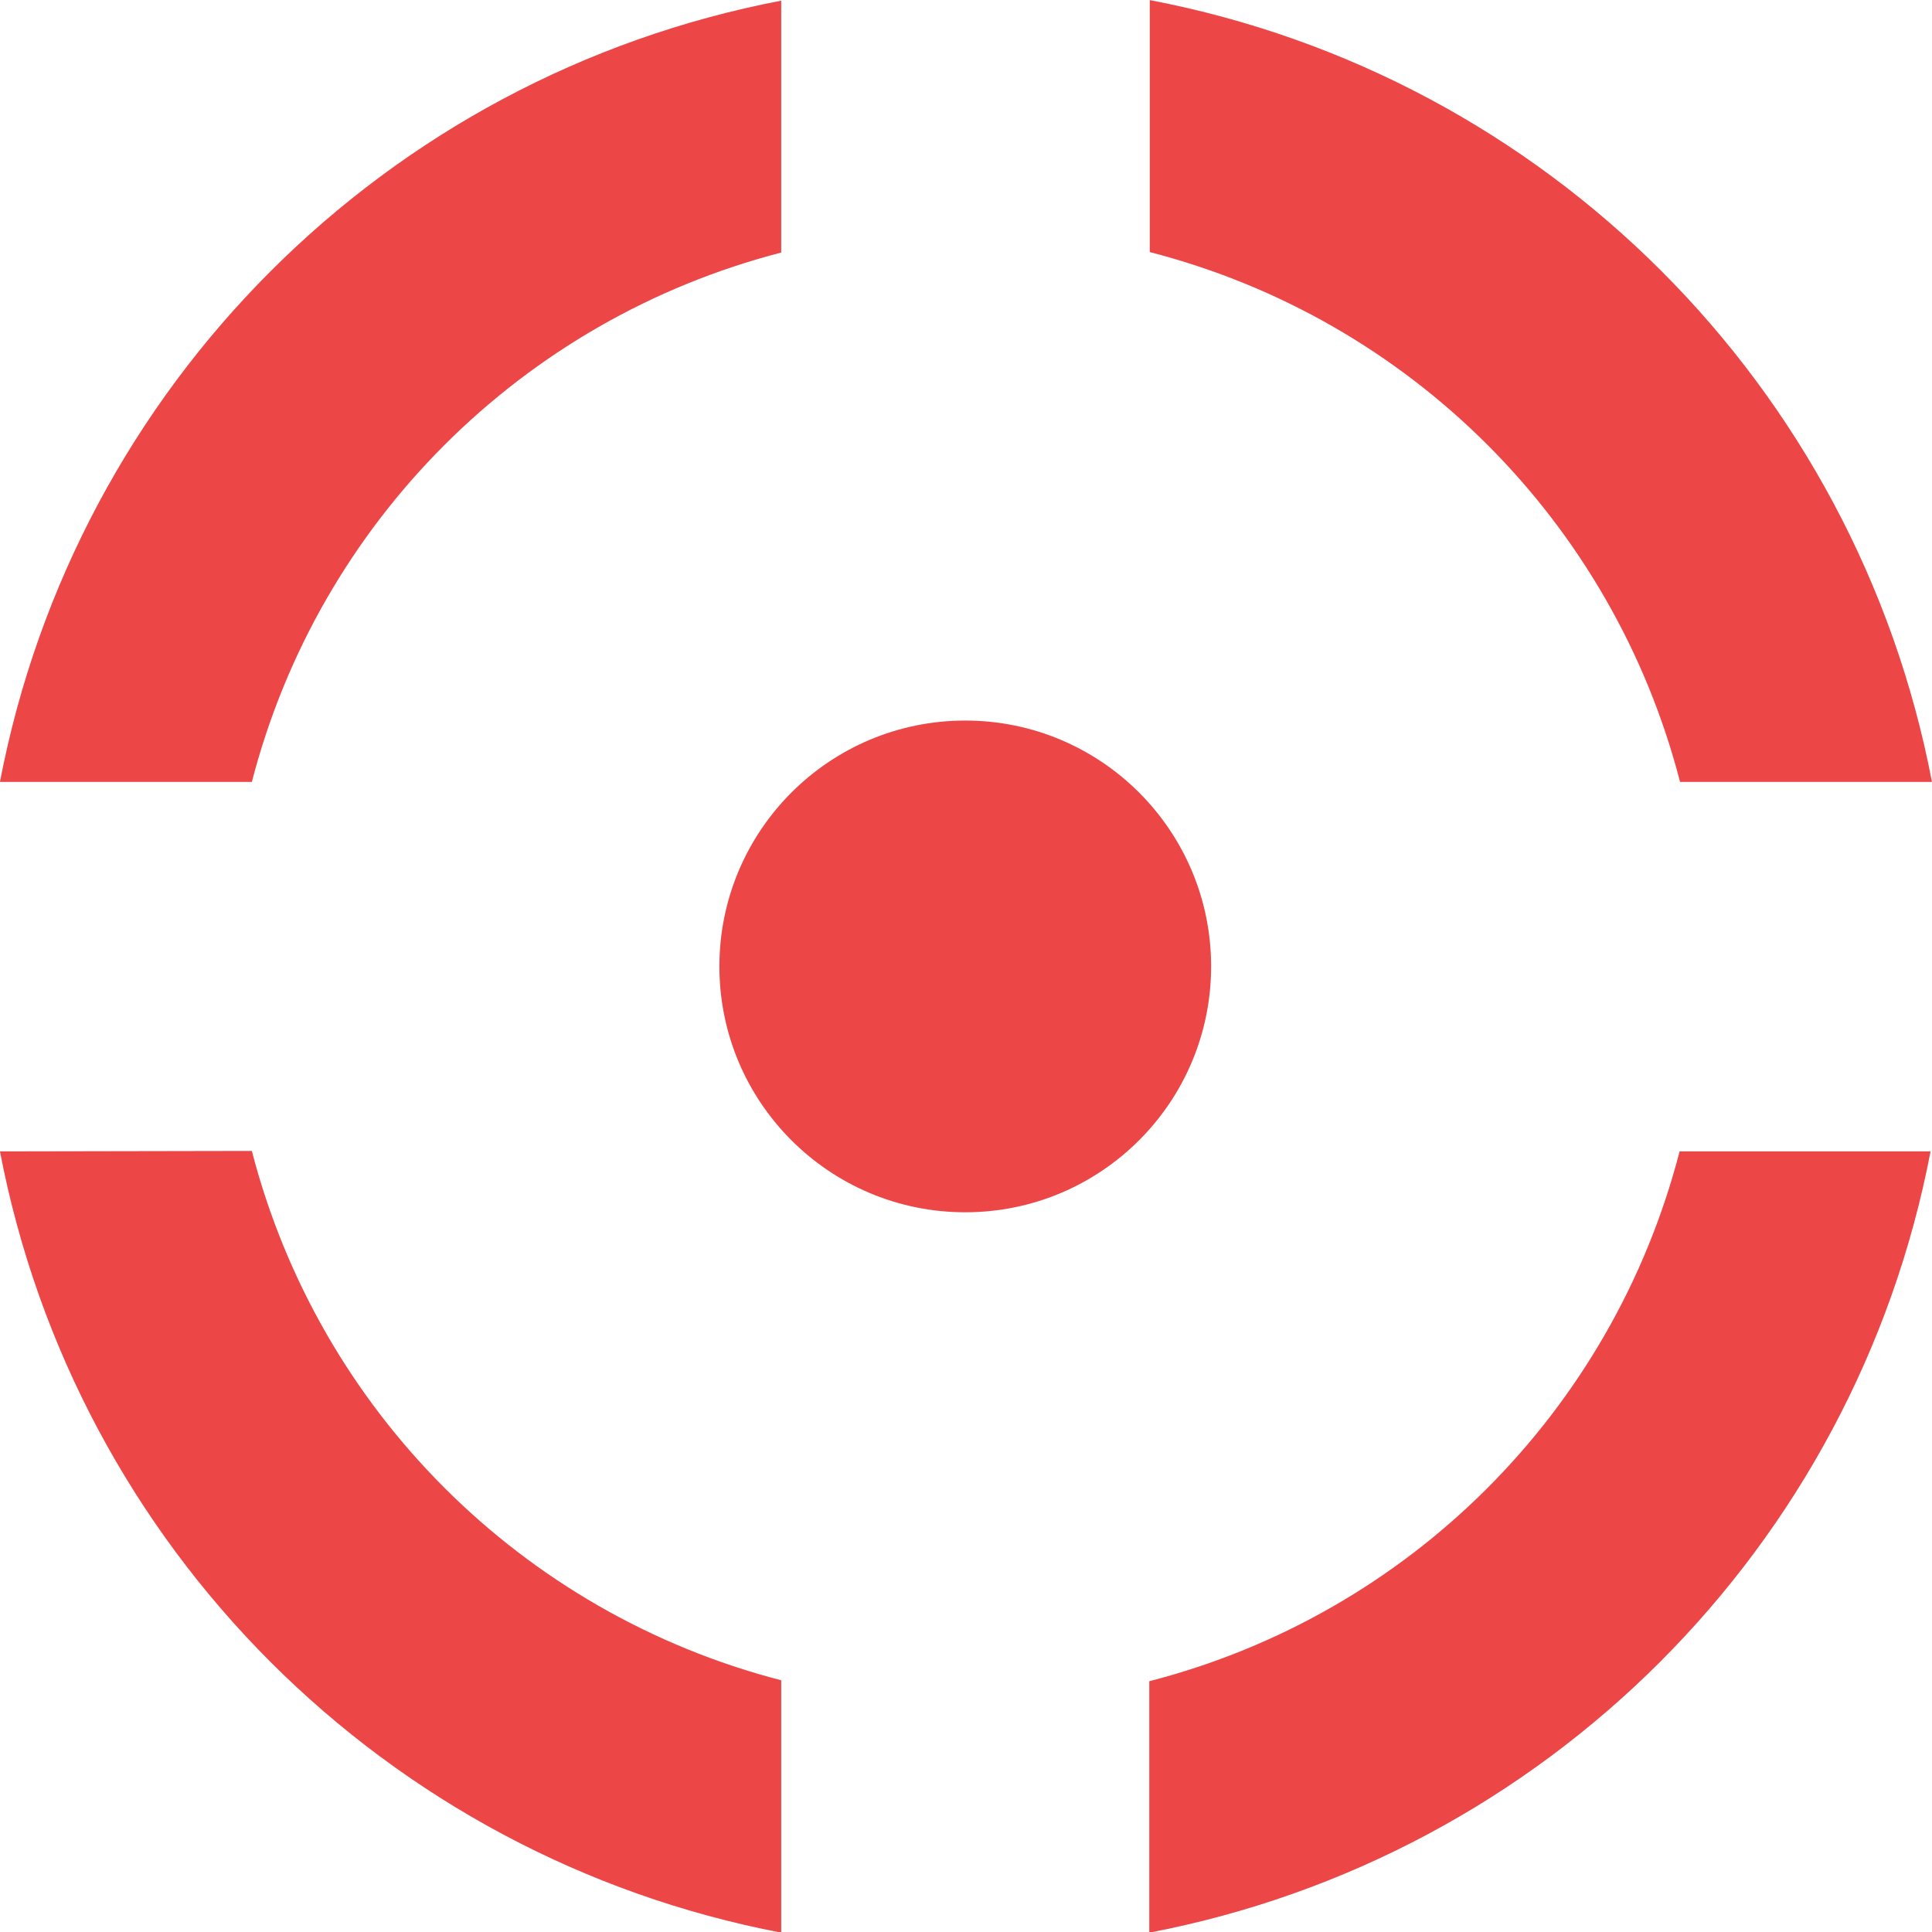
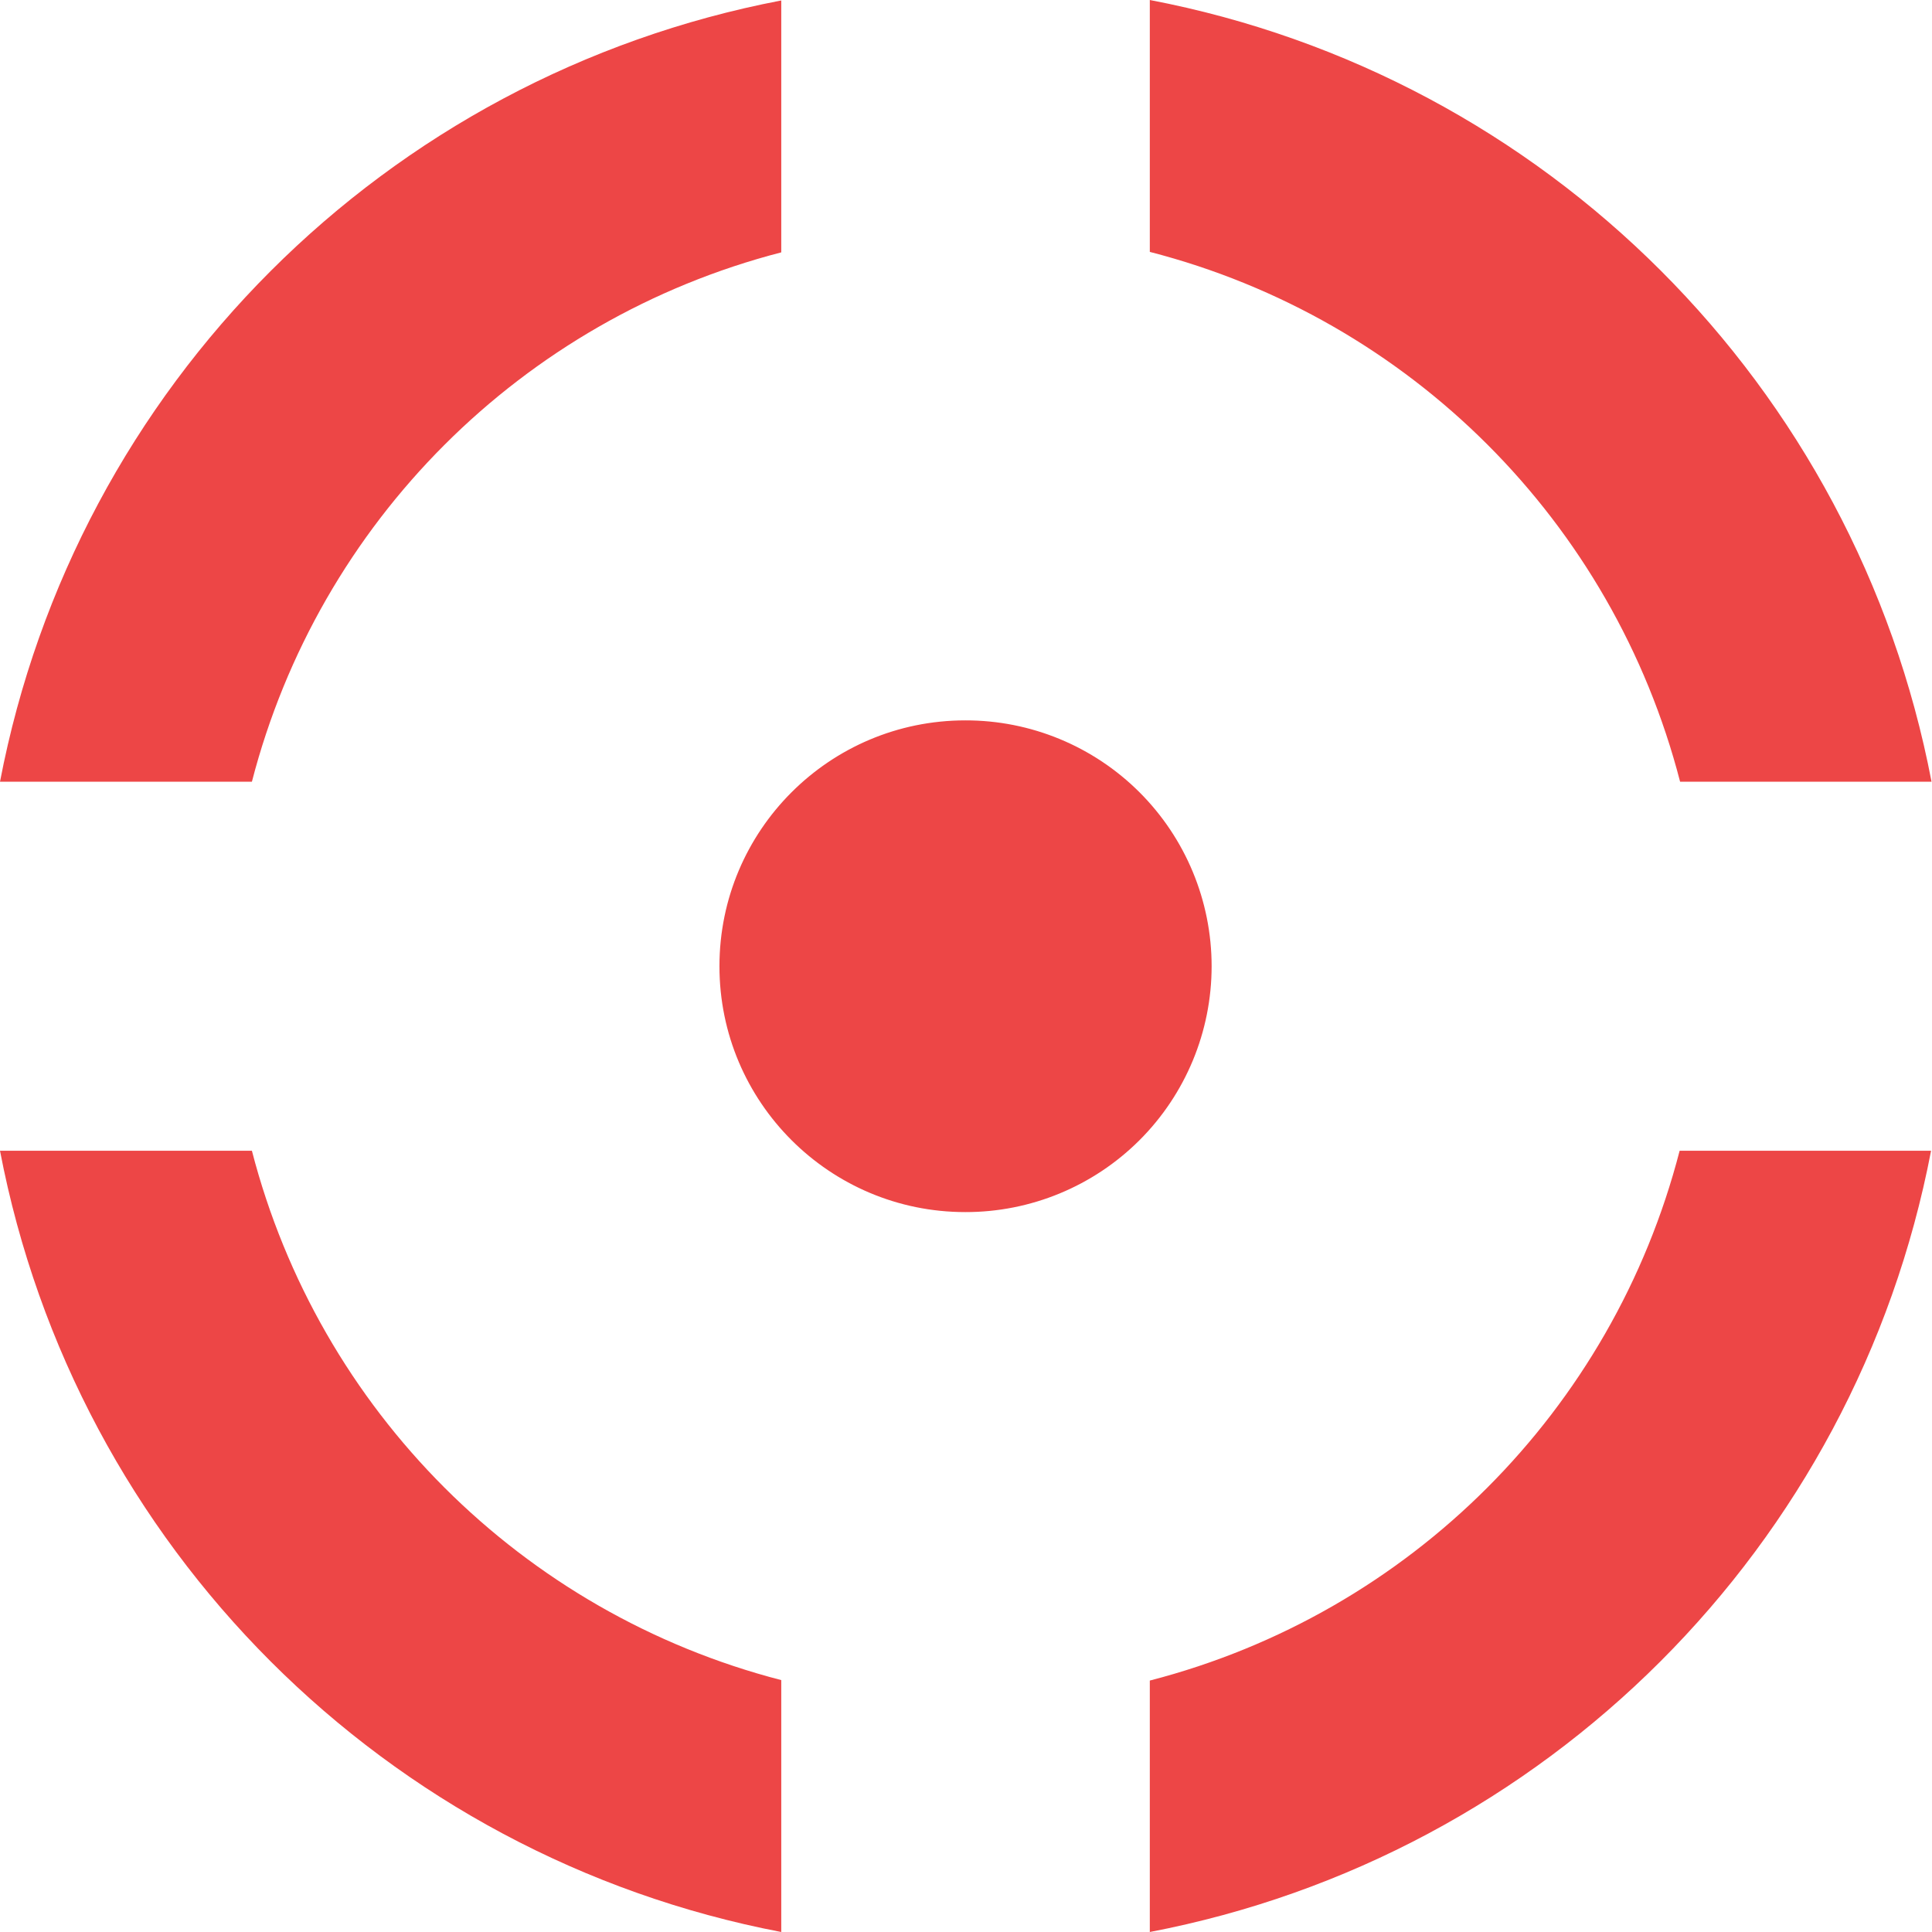
<svg xmlns="http://www.w3.org/2000/svg" width="4.156mm" height="4.157mm" viewBox="0 0 4.156 4.157" version="1.1" id="svg5" xml:space="preserve">
  <defs id="defs2" />
-   <g id="layer2" transform="translate(-232.9831,-34.8536)">
-     <path id="path2004" style="display:inline;fill:#ed4646;stroke-width:0;stroke-linecap:round;stroke-linejoin:round" d="m 235.457,34.854 v 0.542 a 1.587,1.587 0 0 1 1.141,1.14 h 0.542 a 2.117,2.117 0 0 0 -1.682,-1.682 z m -0.793,0.001 a 2.117,2.117 0 0 0 -1.681,1.681 h 0.542 a 1.587,1.587 0 0 1 1.139,-1.139 z m 0.396,1.549 a 0.529,0.529 0 0 0 -0.529,0.529 0.529,0.529 0 0 0 0.529,0.529 0.529,0.529 0 0 0 0.529,-0.529 0.529,0.529 0 0 0 -0.529,-0.529 z m -2.077,0.927 a 2.117,2.117 0 0 0 1.681,1.681 V 38.469 A 1.587,1.587 0 0 1 233.525,37.33 Z m 3.614,0 a 1.587,1.587 0 0 1 -1.141,1.14 v 0.541 a 2.117,2.117 0 0 0 1.681,-1.681 z" />
-   </g>
+   <path id="path2004" style="fill:#ed4646;stroke-width:0;stroke-linecap:round;stroke-linejoin:round" d="m 2.474,0 v 0.542 a 1.587,1.587 0 0 1 1.141,1.14 H 4.156 A 2.117,2.117 0 0 0 2.474,0 Z M 1.681,10e-4 A 2.117,2.117 0 0 0 0,1.682 H 0.542 A 1.587,1.587 0 0 1 1.681,0.543 Z M 2.077,1.55 A 0.529,0.529 0 0 0 1.548,2.079 0.529,0.529 0 0 0 2.077,2.608 0.529,0.529 0 0 0 2.607,2.079 0.529,0.529 0 0 0 2.077,1.55 Z M 0,2.476 A 2.117,2.117 0 0 0 1.681,4.157 V 3.615 A 1.587,1.587 0 0 1 0.542,2.476 Z m 3.614,0 A 1.587,1.587 0 0 1 2.474,3.616 V 4.157 A 2.117,2.117 0 0 0 4.155,2.476 Z" />
</svg>
